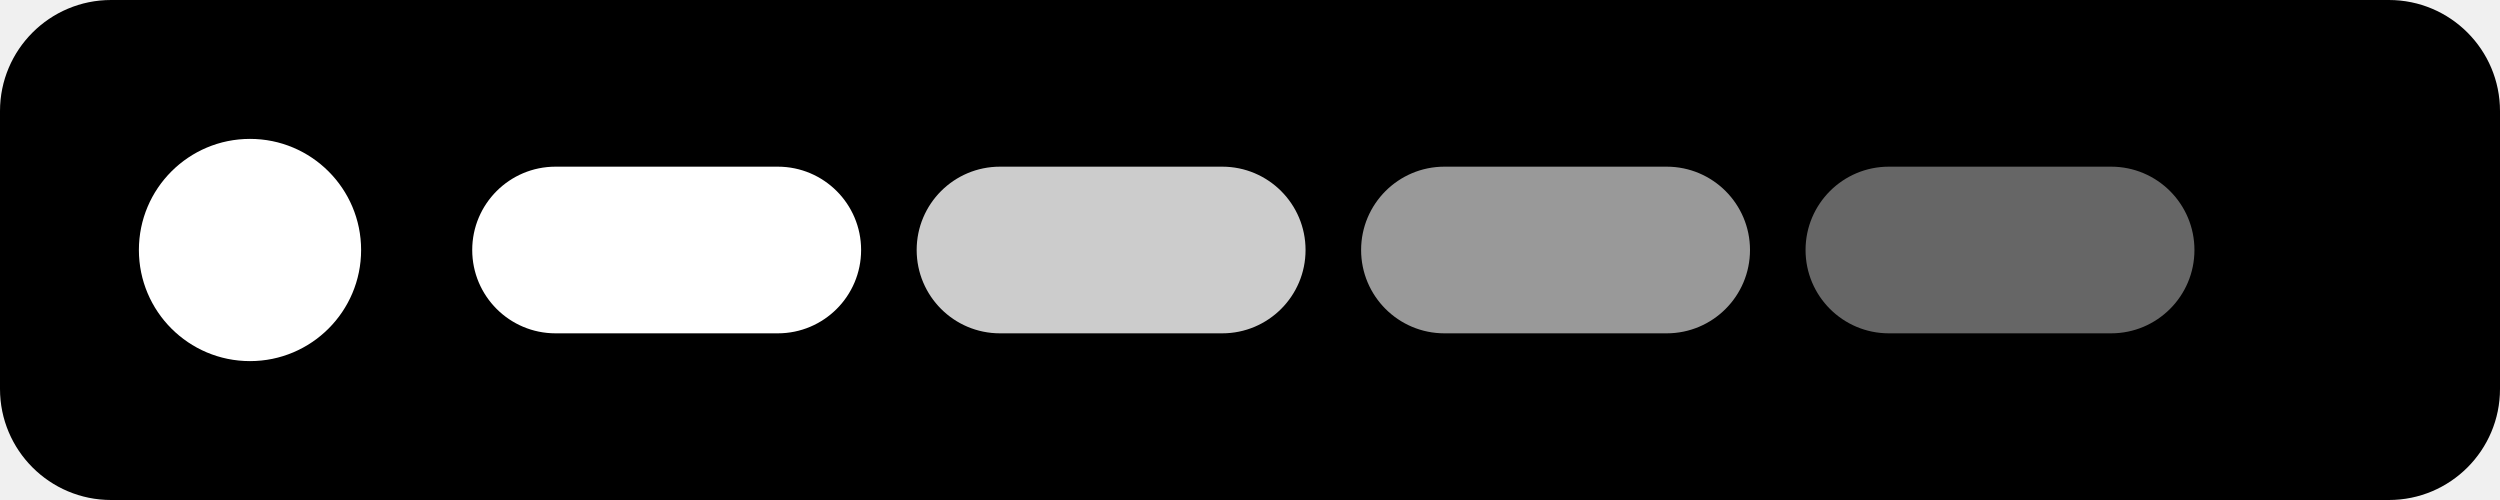
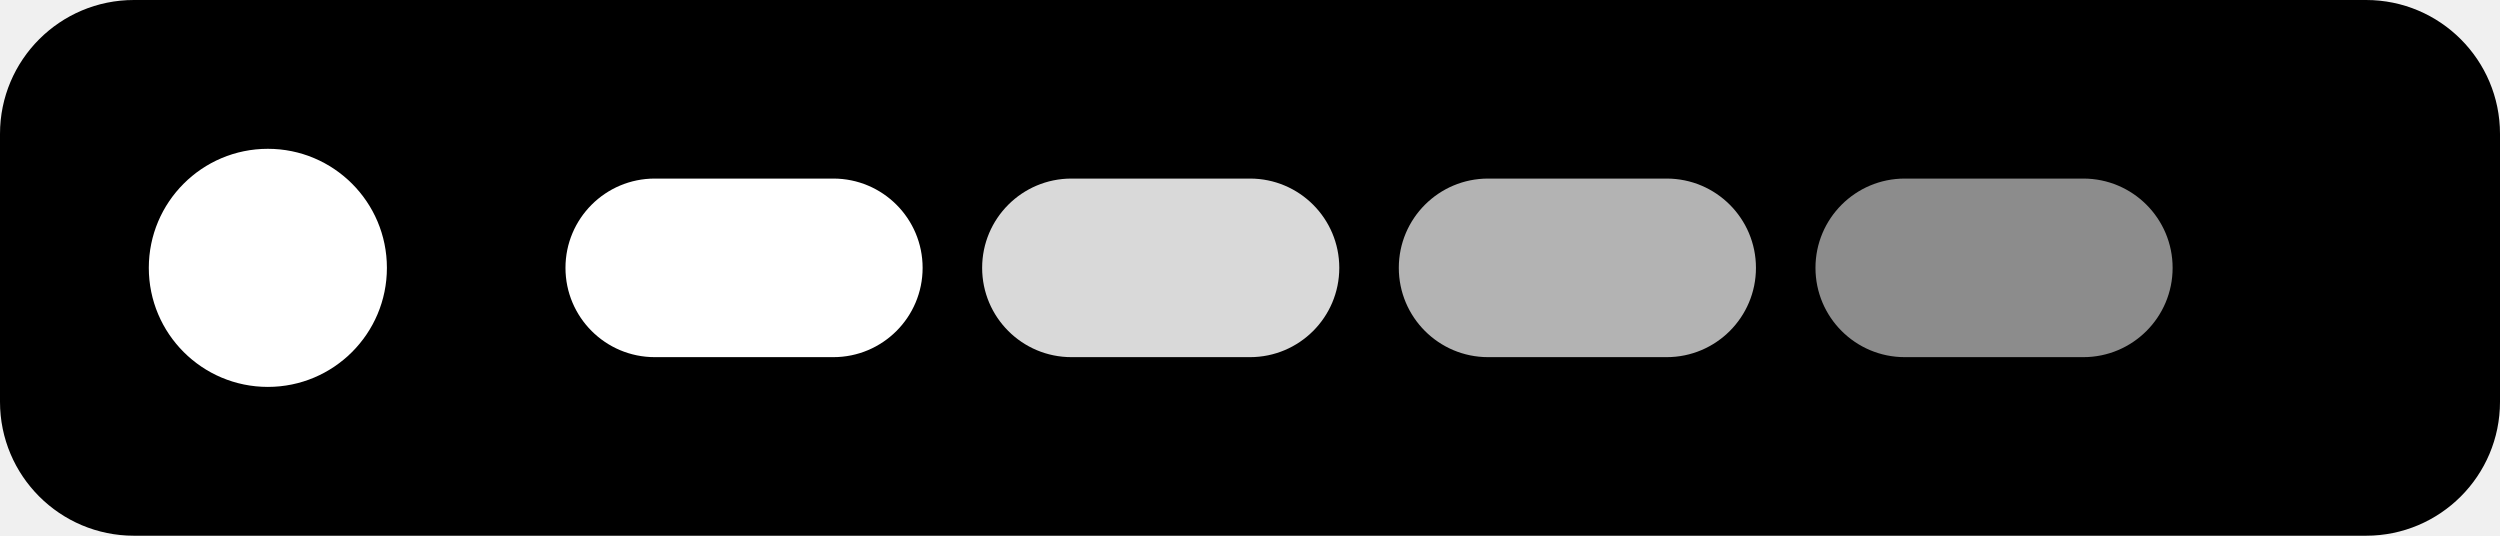
- <svg xmlns="http://www.w3.org/2000/svg" width="180" height="36" viewBox="0 0 180 36" role="img" aria-label="Open People">
-   <rect width="180" height="36" rx="8" fill="black" />
-   <circle cx="18" cy="18" r="8" fill="white" />
-   <rect x="34" y="12" width="28" height="12" rx="6" fill="white" />
-   <rect x="66" y="12" width="28" height="12" rx="6" fill="white" opacity="0.8" />
-   <rect x="98" y="12" width="28" height="12" rx="6" fill="white" opacity="0.6" />
-   <rect x="130" y="12" width="28" height="12" rx="6" fill="white" opacity="0.4" />
+ <svg xmlns="http://www.w3.org/2000/svg" width="168" height="36" viewBox="0 0 168 36" role="img" aria-label="Open People">
+   <rect width="168" height="36" rx="9" fill="black" />
+   <circle cx="18" cy="18" r="8" fill="white">
+     <animate attributeName="r" values="8;7.2;8" dur="4s" repeatCount="indefinite" />
+     <animate attributeName="opacity" values="1;.85;1" dur="4s" repeatCount="indefinite" />
+   </circle>
+   <rect x="38" y="12" width="24" height="12" rx="6" fill="white" />
+   <rect x="66" y="12" width="24" height="12" rx="6" fill="white" opacity=".85" />
+   <rect x="94" y="12" width="24" height="12" rx="6" fill="white" opacity=".7" />
+   <rect x="122" y="12" width="24" height="12" rx="6" fill="white" opacity=".55" />
</svg>
